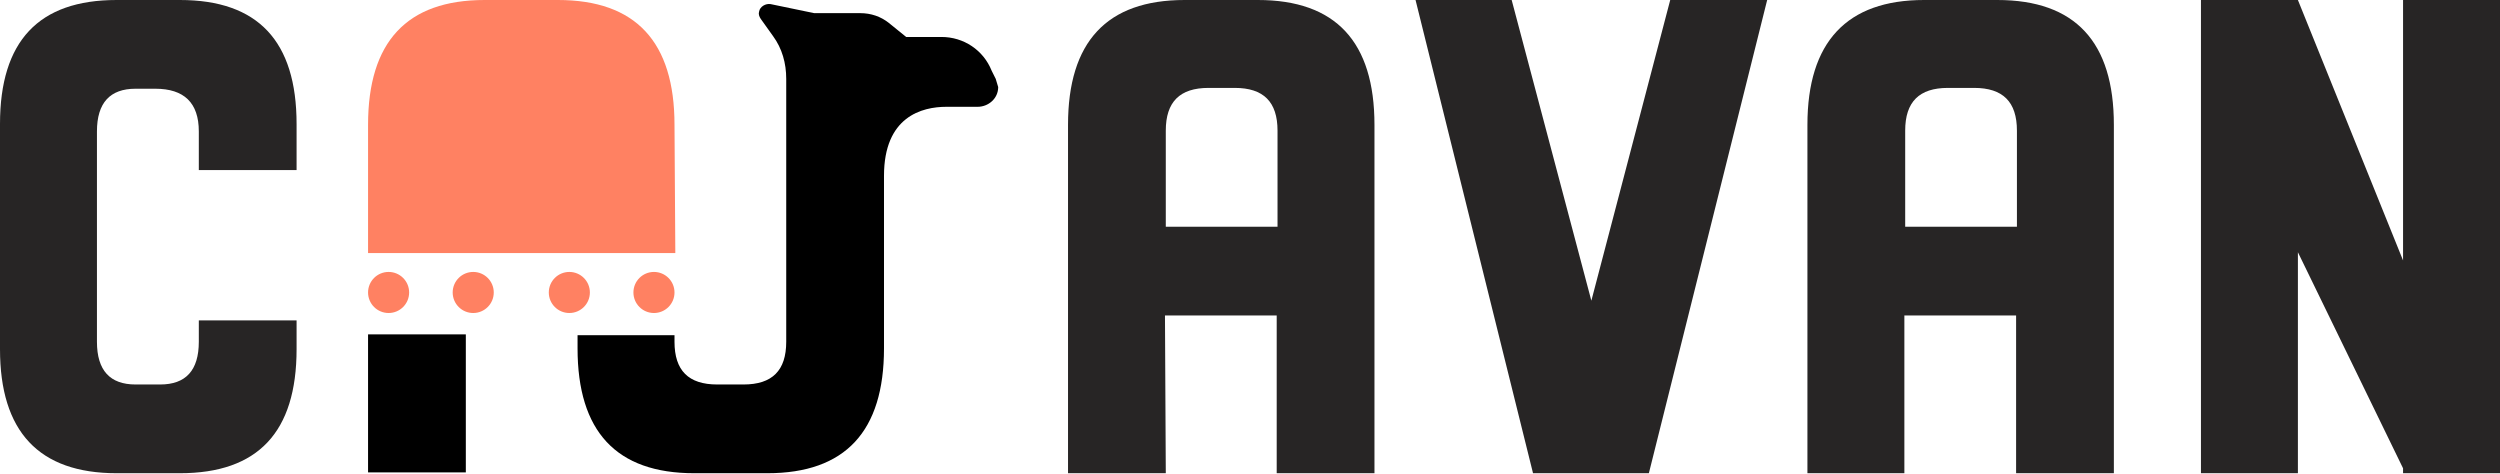
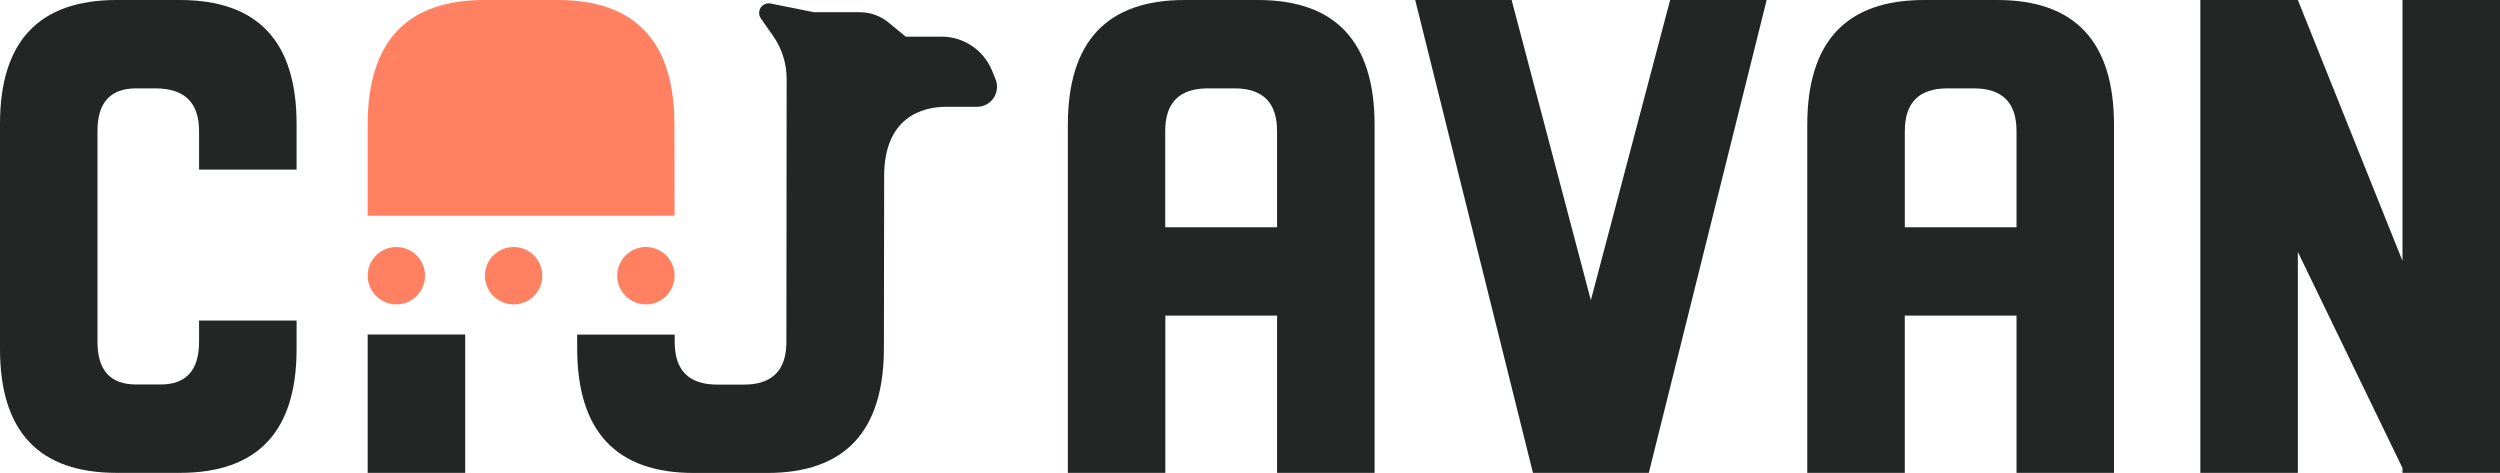
- <svg xmlns="http://www.w3.org/2000/svg" version="1.1" id="Layer_1" x="0px" y="0px" viewBox="0 0 304.3 57.6" style="enable-background:new 0 0 304.3 57.6;" xml:space="preserve">
-   <style type="text/css">
- 	.st0{fill:#272525;}
- 	.st1{fill:none;}
- 	.st2{fill:#FF8162;}
- </style>
-   <path class="st0" d="M36.1,39v3.5c0,10.1-4.7,15.1-14.2,15.1h-7.7C4.7,57.6,0,52.5,0,42.5V15.1C0,5,4.7,0,14.2,0h7.7  c9.5,0,14.2,5,14.2,15.1v5.6H24.2v-4.7c0-3.5-1.8-5.2-5.3-5.2h-2.4c-3.1,0-4.7,1.7-4.7,5.2v25.6c0,3.5,1.6,5.2,4.7,5.2h3  c3.1,0,4.7-1.7,4.7-5.2V39H36.1z" />
-   <path class="st0" d="M141.9,57.6H130V15.2C130,5.1,134.7,0,144.2,0h8.9c9.5,0,14.2,5.1,14.2,15.2v42.4h-11.9V38.4h-13.6L141.9,57.6  L141.9,57.6z M155.5,27.7V15.9c0-3.5-1.7-5.2-5.2-5.2h-3.2c-3.5,0-5.2,1.7-5.2,5.2v11.7H155.5L155.5,27.7z" />
-   <path class="st0" d="M215.1,0l-14.4,57.6h-14.1L172.3,0H184l9.7,36.6L203.3,0L215.1,0L215.1,0z" />
-   <path class="st0" d="M231.9,57.6H220V15.2C220,5.1,224.8,0,234.2,0h8.9c9.5,0,14.2,5.1,14.2,15.2v42.4h-11.9V38.4h-13.6V57.6z   M245.5,27.7V15.9c0-3.5-1.7-5.2-5.2-5.2h-3.2c-3.5,0-5.2,1.7-5.2,5.2v11.7H245.5L245.5,27.7z" />
-   <path class="st0" d="M292.5,31.7V0h11.9v57.6h-11.9V57l-12.8-26.3v26.9h-11.8V0h11.8L292.5,31.7z" />
-   <path class="st1" d="M65,10.8h-3.2c-2.9,0-5.2,2.3-5.2,5.2v14.9h13.6V15.9C70.2,12.5,68.5,10.8,65,10.8z" />
-   <path d="M121.2,9.6l-0.5-1c-1-2.5-3.4-4.1-6.1-4.1h-4.3l-2.1-1.7c-1-0.8-2.2-1.2-3.5-1.2h-5.6l-5.3-1.1c-0.6-0.1-1.3,0.3-1.4,0.9  c-0.1,0.3,0,0.6,0.2,0.9l1.5,2.1c1.1,1.5,1.6,3.3,1.6,5.2v32c0,3.5-1.7,5.2-5.2,5.2h-3.2c-3.5,0-5.2-1.7-5.2-5.2v-0.8H70.3v1.6  c0,10.1,4.7,15.2,14.2,15.2h8.9c9.5,0,14.2-5.1,14.2-15.2V21.4c0-7.2,4.6-8.4,7.6-8.4h3.8c1.3,0,2.5-1,2.5-2.4  C121.4,10.3,121.3,9.9,121.2,9.6z" />
-   <rect x="44.8" y="40.7" width="11.9" height="16.8" />
-   <circle class="st2" cx="47.3" cy="35.6" r="2.5" />
-   <circle class="st2" cx="57.6" cy="35.6" r="2.5" />
-   <circle class="st2" cx="69.3" cy="35.6" r="2.5" />
-   <circle class="st2" cx="79.6" cy="35.6" r="2.5" />
-   <path class="st2" d="M82.1,15.2C82.1,5.1,77.4,0,67.9,0H59c-9.5,0-14.2,5.1-14.2,15.2v15.6h37.4L82.1,15.2z" />
+ <svg xmlns="http://www.w3.org/2000/svg" id="Layer_1" data-name="Layer 1" viewBox="0 0 798.33 151">
+   <defs>
+     <style>.cls-1{fill:#242525;}.cls-2{fill:none;}.cls-3{fill:#ff8162;}</style>
+   </defs>
+   <path class="cls-1" d="M97,102.36v9.07Q97,151,59.7,151H39.59q-37.3,0-37.3-39.57V39.57Q2.29,0,39.59,0H59.7Q97,0,97,39.57V54.15H65.86V41.84q0-13.62-13.95-13.62H45.75q-12.33,0-12.33,13.62v67.32q0,13.62,12.33,13.62h7.78q12.32,0,12.33-13.62v-6.8H97Z" transform="translate(-2.29 0)" />
+   <path class="cls-1" d="M374.42,151H343.29V39.89Q343.29,0,380.59,0h23.35q37.29,0,37.3,39.89V151H410.1V100.79H374.42V151ZM410.1,72.57V41.84q0-13.62-13.62-13.62H388q-13.62,0-13.62,13.62V72.57H410.1Z" transform="translate(-2.29 0)" />
+   <path class="cls-1" d="M566.44,0L528.81,151h-37L454.21,0H485l25.3,95.86L535.62,0h30.81Z" transform="translate(-2.29 0)" />
+   <path class="cls-1" d="M610.55,151H579.41V39.89Q579.41,0,616.71,0h23.35q37.29,0,37.3,39.89V151H646.23V100.79H610.55V151Zm35.68-78.43V41.84q0-13.62-13.62-13.62h-8.43q-13.62,0-13.62,13.62V72.57h35.68Z" transform="translate(-2.29 0)" />
+   <path class="cls-1" d="M769.48,83.3V0h31.14V151H769.48v-1.54l-33.41-69V151H704.93V0h31.14Z" transform="translate(-2.29 0)" />
+   <path class="cls-2" d="M172.9,28.22h-8.43a13.62,13.62,0,0,0-13.62,13.62v39h35.73l0-39Q186.52,28.22,172.9,28.22Z" transform="translate(-2.29 0)" />
+   <path class="cls-1" d="M320.16,25.21L319,22.37A17.43,17.43,0,0,0,302.9,11.7H291.5L286,7.17a14.39,14.39,0,0,0-9.13-3.27H262.2L248.39,1.13a3.07,3.07,0,0,0-3.12,4.78l3.88,5.53a23.92,23.92,0,0,1,4.34,13.76l-0.08,84q0,13.62-13.62,13.62h-8.43q-13.62,0-13.62-13.62v-2.35H186.6v4.29q0,39.9,37.3,39.89h23.35q37.3,0,37.3-39.89l0.08-54.86c0-18.81,12.1-22.18,19.8-22.18h9.84A6.38,6.38,0,0,0,320.16,25.21Z" transform="translate(-2.29 0)" />
+   <rect class="cls-1" x="117.41" y="106.81" width="31.14" height="44.19" />
+   <circle class="cls-3" cx="126.57" cy="88.04" r="9.16" />
+   <circle class="cls-3" cx="164.02" cy="88.04" r="9.16" />
+   <circle class="cls-3" cx="206.26" cy="88.04" r="9.16" />
+   <path class="cls-3" d="M217.66,39.89Q217.66,0,180.36,0H157q-37.3,0-37.3,39.89v29h98Z" transform="translate(-2.29 0)" />
</svg>
